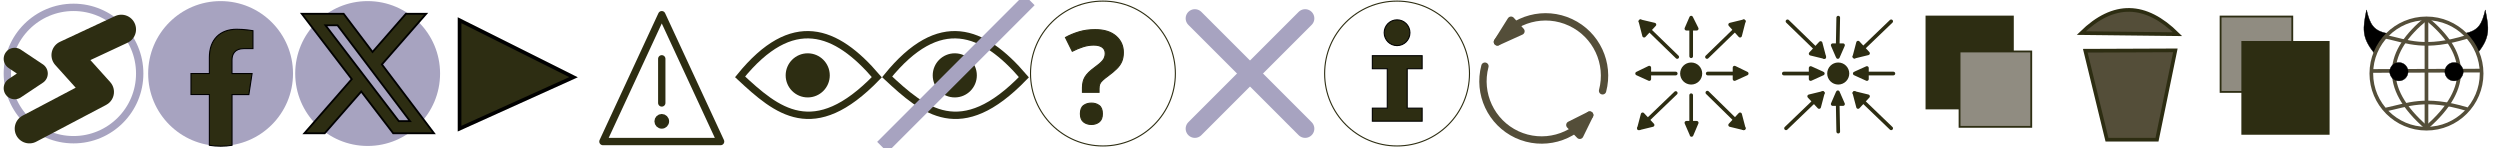
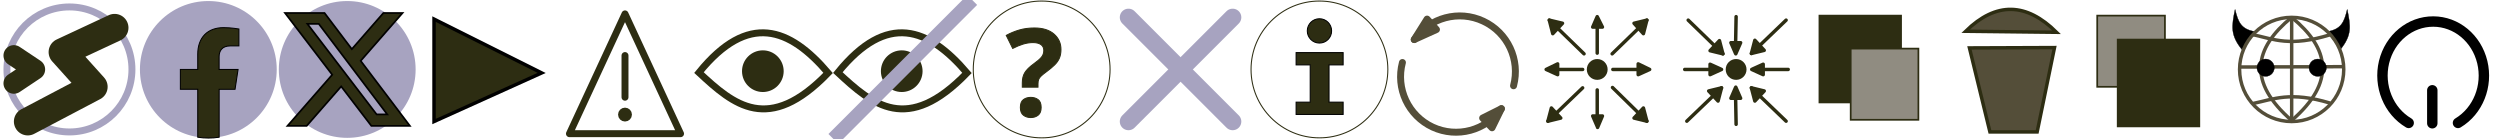
- <svg xmlns="http://www.w3.org/2000/svg" width="6800" height="400" viewBox="0 0 6800 400" version="1.1" stroke-width="10" stroke="rgb(167,163,192)" fill="none">
+ <svg xmlns="http://www.w3.org/2000/svg" version="1.1" baseProfile="full" width="7200" height="400" viewBox="0 0 7200 400" stroke-width="10" stroke="rgb(167,163,192)" fill="none" preserveAspectRatio="xMidYMid meet">
  <summary>logo</summary>
  <circle stroke-width="20" cx="200" cy="200" r="180" />
  <g stroke="rgb(45,45,18)" stroke-linecap="round" stroke-linejoin="round">
    <path stroke-width="80" d="M 330,80 180,150 270,250 80,350" />
    <path stroke-width="60" d="M 40,160 100,200 40,240" />
  </g>
  <summary>facebook 400</summary>
  <g stroke-width="3" transform="translate(400,0)">
    <circle stroke="none" fill="rgba(167,163,192,1)" cx="200" cy="200" r="197" />
    <path fill="rgba(45,45,18,1)" stroke="black" d="m 276.9,257.2 8.7,-57.1 h -54.6 v -37 c 0,-15.6 7.6,-30.9 32.1,-30.9 h 24.9 V 83.5 c 0,0 -22.5,-3.9 -44.1,-3.9 -45,0 -74.4,27.4 -74.4,76.9 v 43.5 h -50 v 57.1 h 50 v 138.1 c 10,1.6 20.3,2.4 30.8,2.4 10.5,0 20.7,-0.8 30.8,-2.4 V 257.2 Z" />
  </g>
  <summary>twitter 800</summary>
  <g stroke-width="3" stroke="none" transform="translate(800,0)">
    <circle fill="rgba(167,163,192,1)" cx="200" cy="200" r="197" />
    <path stroke="black" fill="rgba(45,45,18,1)" stroke-width="5" d="M304.1 37.5h55.1l-120.45 137.7 141.7 187.3H269.5l-86.9-113.6L83.2 362.5H28l128.8-147.3L20.9 37.5H134.7l78.6 103.9zm-19.4 292h30.6L118.1 68.8H85.3z" />
  </g>
  <summary>play 1200</summary>
  <g fill="rgba(45,45,18,1)" stroke="black" transform="translate(1200,0)">
    <path d="M 50,55 50,350 360,210 Z" />
  </g>
  <summary>varovani 1600</summary>
  <g stroke-width="20" stroke-linecap="round" stroke-linejoin="round" stroke="rgba(45,45,18,1)" transform="translate(1600,0)">
    <polygon points=" 40,385 360,385 200,40" />
    <line x1="200" y1="160" x2="200" y2="280" />
    <circle cx="200" cy="330" r="10" />
  </g>
  <summary>videt 2000</summary>
  <g stroke="rgba(45,45,18,1)" stroke-width="20" transform="translate(2000,0)">
    <path d="M 385,210 C 274,80 155,34 13,209 c 100,93 200,179 372,1 z" />
    <circle fill="rgba(45,45,18,1)" cx="197" cy="205" r="50" />
  </g>
  <summary>nevidet 2400</summary>
  <g stroke="rgba(45,45,18,1)" stroke-width="20" transform="translate(2400,0)">
    <path d="M 385,210 C 274,80 155,34 13,209 c 100,93 200,179 372,1 z" />
    <circle fill="rgba(45,45,18,1)" cx="197" cy="205" r="50" />
    <line stroke="rgba(167,163,192,1)" stroke-width="40" x1="0" y1="400" x2="400" y2="0" />
  </g>
  <summary>otaznik 2800</summary>
  <g stroke-width="3" stroke="rgba(45,45,18,1)" transform="translate(2800,0)">
    <circle cx="200" cy="200" r="197" />
    <text fill="rgba(45,45,18,1)" style="font-style:normal;font-variant:normal;font-weight:bold;font-stretch:normal;font-size:350px;line-height:1.25;font-family:sans-serif;" x="97" y="334">?</text>
  </g>
  <summary>křížek 3200</summary>
  <g stroke-linecap="round" stroke-width="50" transform="translate(3200,0)">
    <line x1="50" y1="50" x2="350" y2="350" />
    <line x1="350" y1="50" x2="50" y2="350" />
  </g>
  <summary>informace 3600</summary>
  <g stroke-width="3" stroke="rgba(45,45,18,1)" transform="translate(3600,0)">
    <circle cx="200" cy="200" r="197" />
    <path stroke="black" fill="rgba(45,45,18,1)" d="m 132.8,151.5 h 135.4 v 35.4 h -40.6 v 107.3 h 40.6 v 35.4 H 132.8 v -35.4 h 40.6 V 186.9 h -40.6 z" />
    <circle stroke="black" fill="rgba(45,45,18,1)" cx="200" cy="89" r="35" />
  </g>
  <summary>přehodit 4000</summary>
  <g stroke-width="20" stroke="rgba(84,78,57,1)" stroke-linecap="round" stroke-linejoin="round" transform="translate(4000,0)">
    <path d="M 324,313 A 160,160 0 0 1 126,366 160,160 0 0 1 39,180" />
    <path d="M -73,-114 A 160,160 0 0 1 -272,-61 160,160 0 0 1 -359,-247" transform="scale(-1)" />
    <g fill="rgba(84,78,57,1)">
      <path d="m 73,114 37,-59 27,30 z" />
      <path d="m 324,313 -54,27 27,28 27,-55" />
    </g>
  </g>
  <summary>šifrovat 4400</summary>
  <g stroke="rgba(45,45,18,1)" fill="rgba(45,45,18,1)" stroke-linecap="round" stroke-linejoin="round" transform="translate(4400,0)">
    <circle cx="200" cy="200" r="25" />
    <path d="M 62,58 162,155" />
    <path d="M 62,58 72,97 100,67 Z" />
    <path d="m 58,349 100,-96" />
    <path d="m 58,349 10,-38 27,29 z" />
    <path d="M 343,58 243,155" />
    <path d="M 343,58 333,97 306,67 Z" />
    <path d="m 245,200 h 106 l -33,15 v -31 l 33,16" />
    <path d="M 158,200 H 53 l 33,15 v -31 l -33,16" />
    <path d="M 343,349 244,252" />
    <path d="m 343,349 -10,-38 -27,29 z" />
    <path d="m 200,153 0,-105 -13,30 h 28 L 200,48" />
    <path d="m 200,259 0,105 -13,-30 h 28 l -14,33" />
  </g>
  <summary>dešifrovat 4800</summary>
  <g stroke="rgba(45,45,18,1)" fill="rgba(45,45,18,1)" stroke-linecap="round" stroke-linejoin="round" transform="translate(4800,0)">
    <circle cx="200" cy="200" r="25" />
    <path d="M 162,155 62,58" />
    <path d="m 162,155 -10,-38 -27,29 z" />
    <path d="M 158,253 58,349" />
    <path d="m 158,253 -10,38 -27,-29 z" />
    <path d="M 244,154 344,58" />
    <path d="m 244,154 10,-38 27,29 z" />
    <path d="M 350,200 H 245 l 33,15 v -30 l -31,14" />
    <path d="M 52,200 H 158 l -33,15 v -30 l 31,14" />
    <path d="m 244,253 100,96" />
    <path d="m 244,253 10,38 27,-29 z" />
    <path d="m 200,48 -2,105 -13,-30 h 28 l -14,32" />
    <path d="m 200,358 -2,-105 -13,30 h 28 l -14,-32" />
  </g>
  <summary>vložit 5200</summary>
  <g stroke="rgba(45,45,18,1)" stroke-width="5" transform="translate(5200,0)">
    <rect fill="rgba(45,45,18,1)" x="40" y="45" width="235" height="250" />
    <rect fill="rgba(144,140,129,1)" x="130" y="140" width="195" height="205" />
  </g>
  <summary>delete 5600</summary>
  <g stroke="rgba(45,45,18,1)" fill="rgba(84,78,57,1)" stroke-width="10" transform="translate(5600,0)">
    <path d="m 72,138 59,242 136,0 50,-243 z" />
    <path d="M 61,90 C 149,4 236,7 323,93 Z" />
  </g>
  <summary>copy 6000</summary>
  <g stroke="rgba(45,45,18,1)" stroke-width="5" transform="translate(6000,0)">
    <rect fill="rgba(144,140,129,1)" width="195" height="205" x="40" y="45" />
    <rect fill="rgba(45,45,18,1)" width="235" height="250" x="99" y="114" />
  </g>
  <summary>Boar-cz logo 6400</summary>
  <g transform="translate(6400,0)">
    <g stroke="black" fill="black" stroke-width="1">
      <path d="M 94,91 C 55,84 46,65 37,27 27,76 23,101 57,143 Z" />
      <path d="m 303,91 c 39,-7 48,-26 57,-64 10,49 14,74 -20,116 z" />
    </g>
    <g stroke="rgba(84,78,57,1)">
      <circle cx="200" cy="200" r="150" />
      <path d="m 200,50 c -109,89 -128,186 0,297" />
      <path d="m 200,50 c 109,89 128,186 0,297" />
      <path d="M 200,50 V 348" />
      <path d="m 89,100 c 60,13 106,36 222,0" />
      <path d="M 89,298 C 148,286 195,262 311,297" />
      <path d="M 346,192 54,193" />
    </g>
    <g stroke="black" fill="black" stroke-width="1">
      <circle cx="125" cy="195" r="25" />
      <circle cx="275" cy="195" r="25" />
    </g>
  </g>
+   <summary>Reset 6800</summary>
+   <g transform="translate(6800,0)" stroke="black" stroke-linecap="round" stroke-linejoin="round" stroke-width="30">
+     <path d="M 137,354 A 146,156 0 0 1 66,179 146,156 0 0 1 208,62 146,156 0 0 1 349,179 146,156 0 0 1 279,354" />
+     <path d="m 205,260 0,95" />
+   </g>
</svg>
